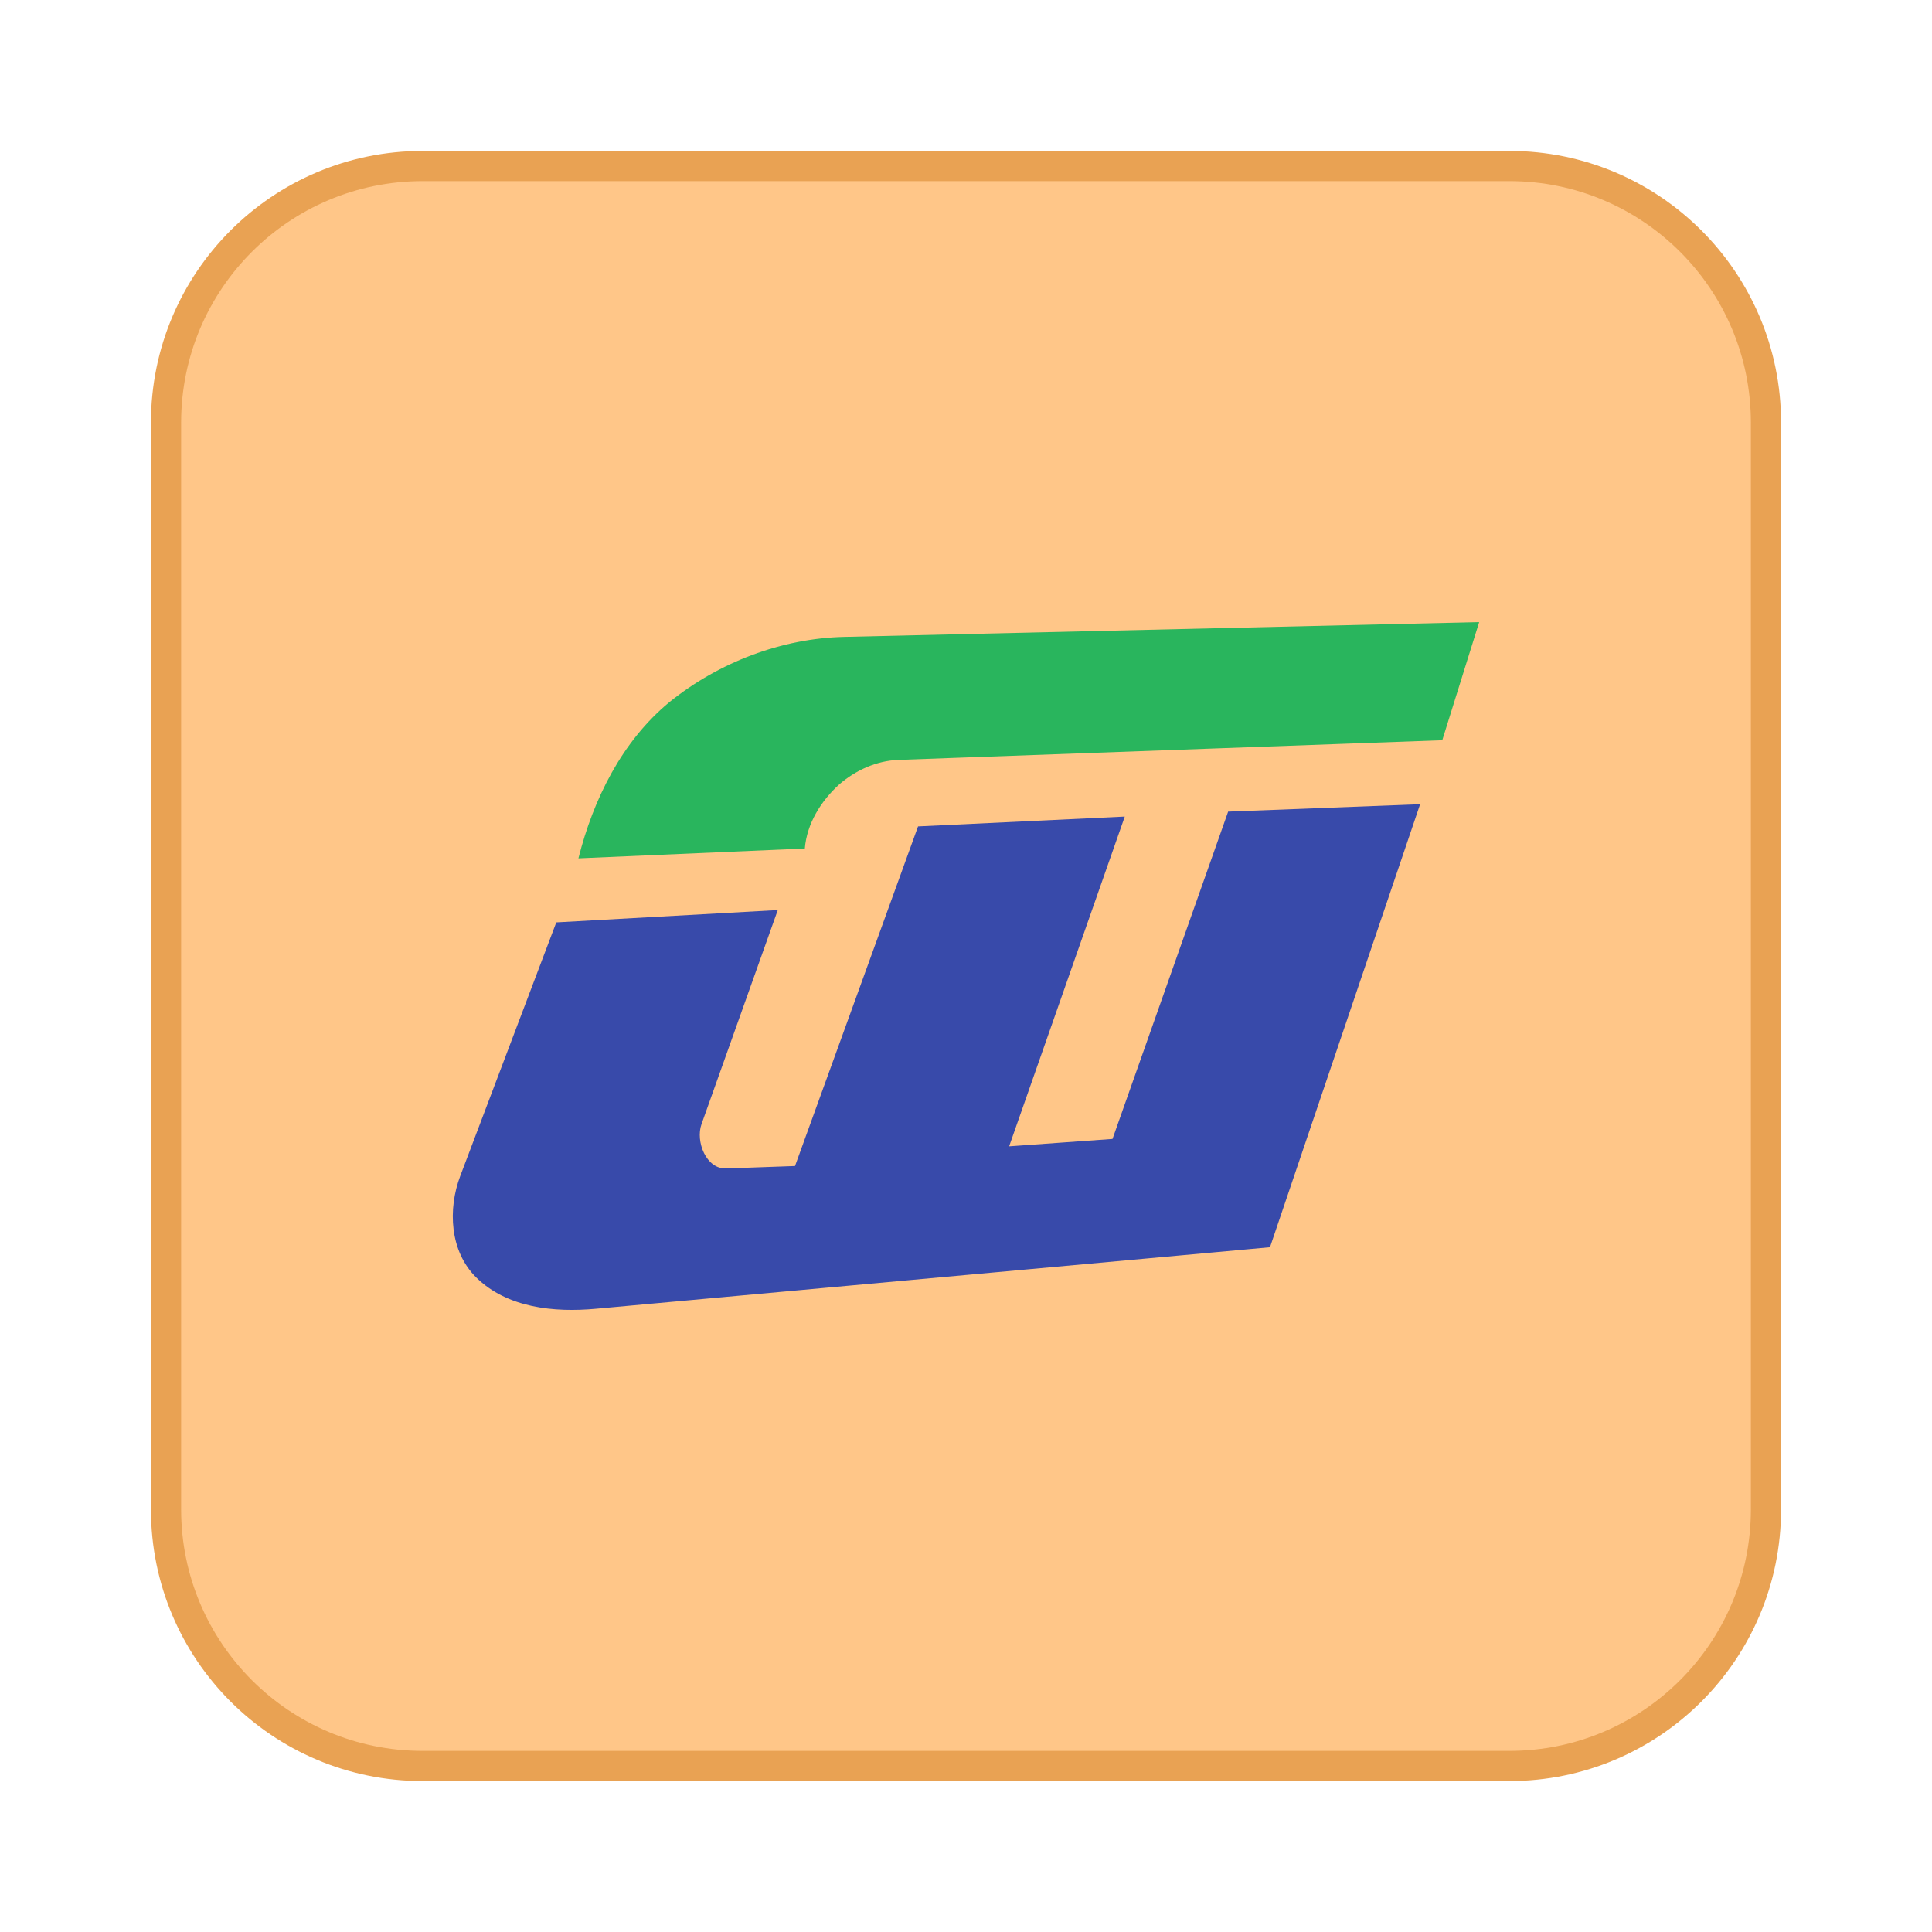
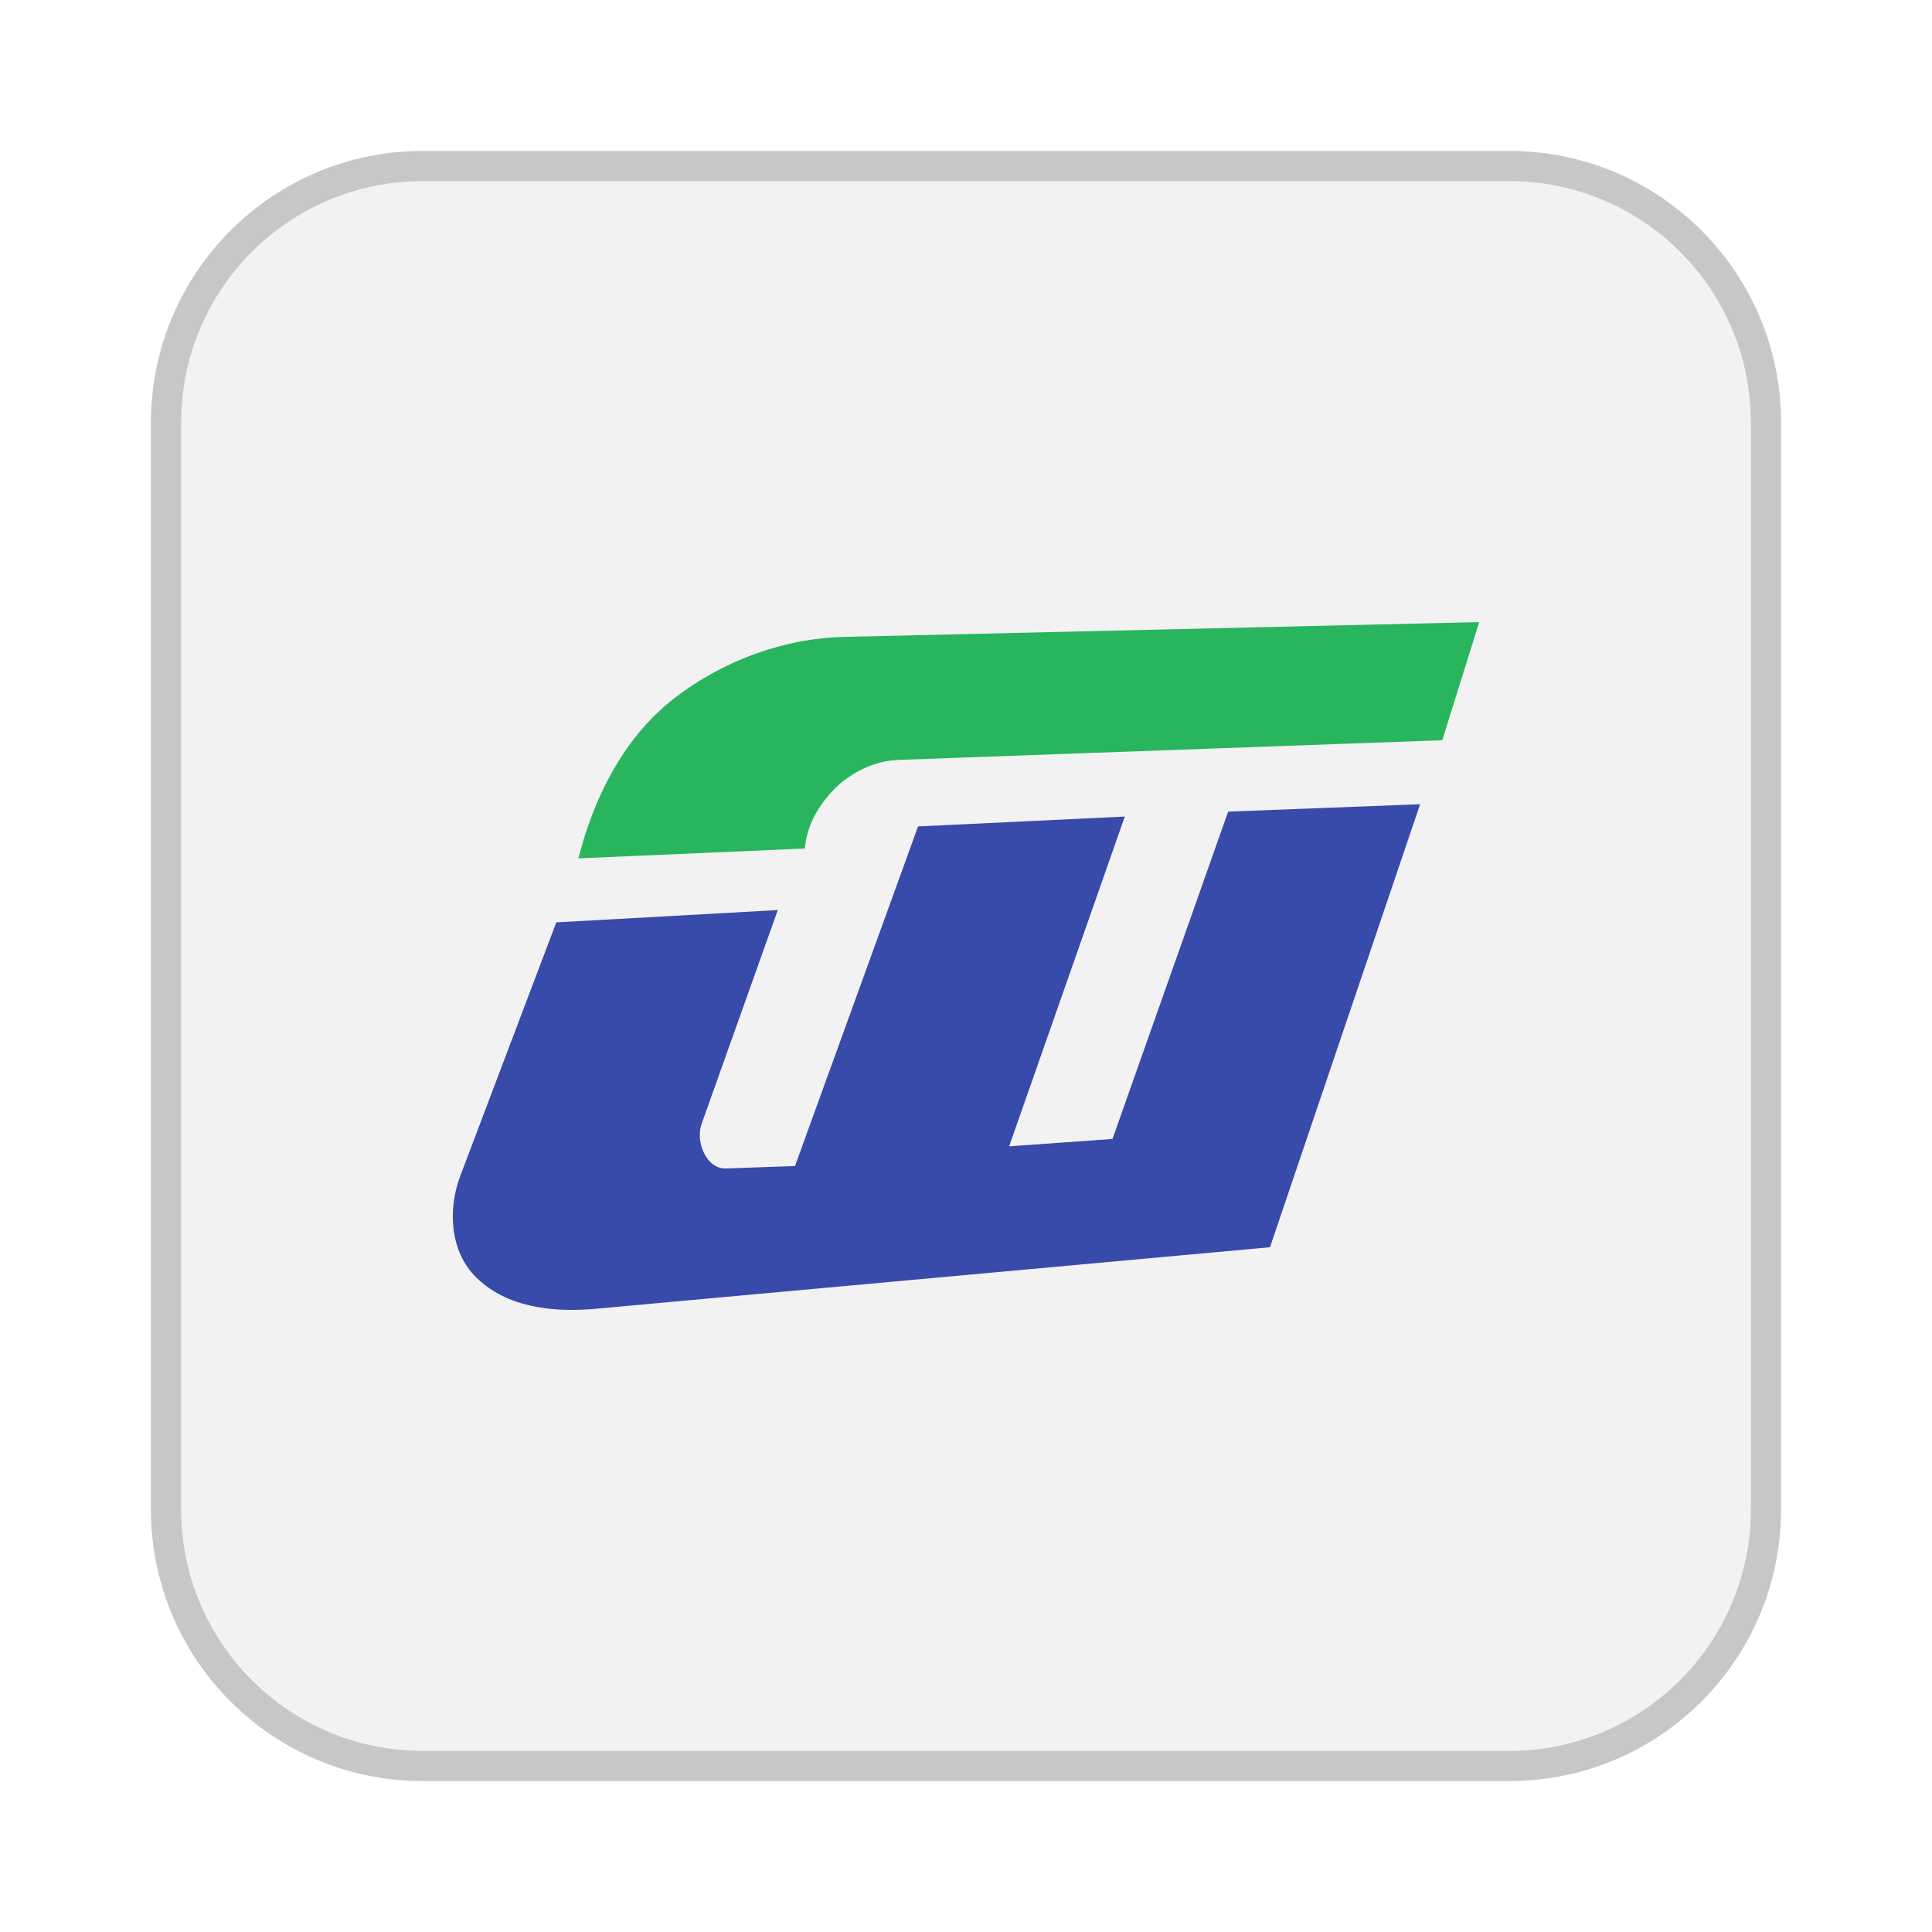
- <svg xmlns="http://www.w3.org/2000/svg" width="64" height="64">
-   <rect width="52" height="52" x="6" y="6" fill="#ffc688" fill-rule="evenodd" stroke="#e9a253" stroke-width="2" rx="8" ry="8" />
-   <rect width="52" height="52" x="6" y="6" fill="#ffc688" fill-rule="evenodd" rx="8" ry="8" />
-   <path fill="#29b55d" d="m49 20.608-21.034.49c-2.068.047-4.149.837-5.788 2.158-1.58 1.302-2.524 3.224-3.017 5.178l7.5-.326c.067-.825.535-1.574 1.137-2.121.544-.471 1.237-.787 1.962-.814l18.017-.652z" />
-   <path fill="#384aaa" d="m18.428 30.555-3.18 8.397c-.42 1.109-.347 2.502.525 3.363 1.028 1.016 2.59 1.165 3.96 1.04l22.337-2.039 4.973-14.675-6.359.245-3.831 10.843-3.424.245L37.26 27.05l-6.848.326-4.076 11.25-2.283.081c-.66.024-1.019-.896-.815-1.467l2.527-7.093z" />
+ <svg xmlns="http://www.w3.org/2000/svg" width="64" height="64" version="1.1">
+   <rect x="6" y="6" width="52" height="52" rx="8" ry="8" fill="#f2f2f2" fill-rule="evenodd" stroke="#c7c7c7" stroke-width="2" />
+   <rect x="6" y="6" width="52" height="52" rx="8" ry="8" fill="#f2f2f2" fill-rule="evenodd" />
+   <path d="m49 20.608-21.034.49c-2.068.047-4.149.837-5.788 2.158-1.58 1.302-2.524 3.224-3.017 5.178l7.5-.326c.067-.825.535-1.574 1.137-2.121.544-.471 1.237-.787 1.962-.814l18.017-.652z" fill="#29b55d" />
+   <path d="m18.428 30.555-3.18 8.397c-.42 1.109-.347 2.502.525 3.363 1.028 1.016 2.59 1.165 3.96 1.04l22.337-2.039 4.973-14.675-6.359.245-3.831 10.843-3.424.245L37.26 27.05l-6.848.326-4.076 11.25-2.283.081c-.66.024-1.019-.896-.815-1.467l2.527-7.093z" fill="#384aaa" />
</svg>
